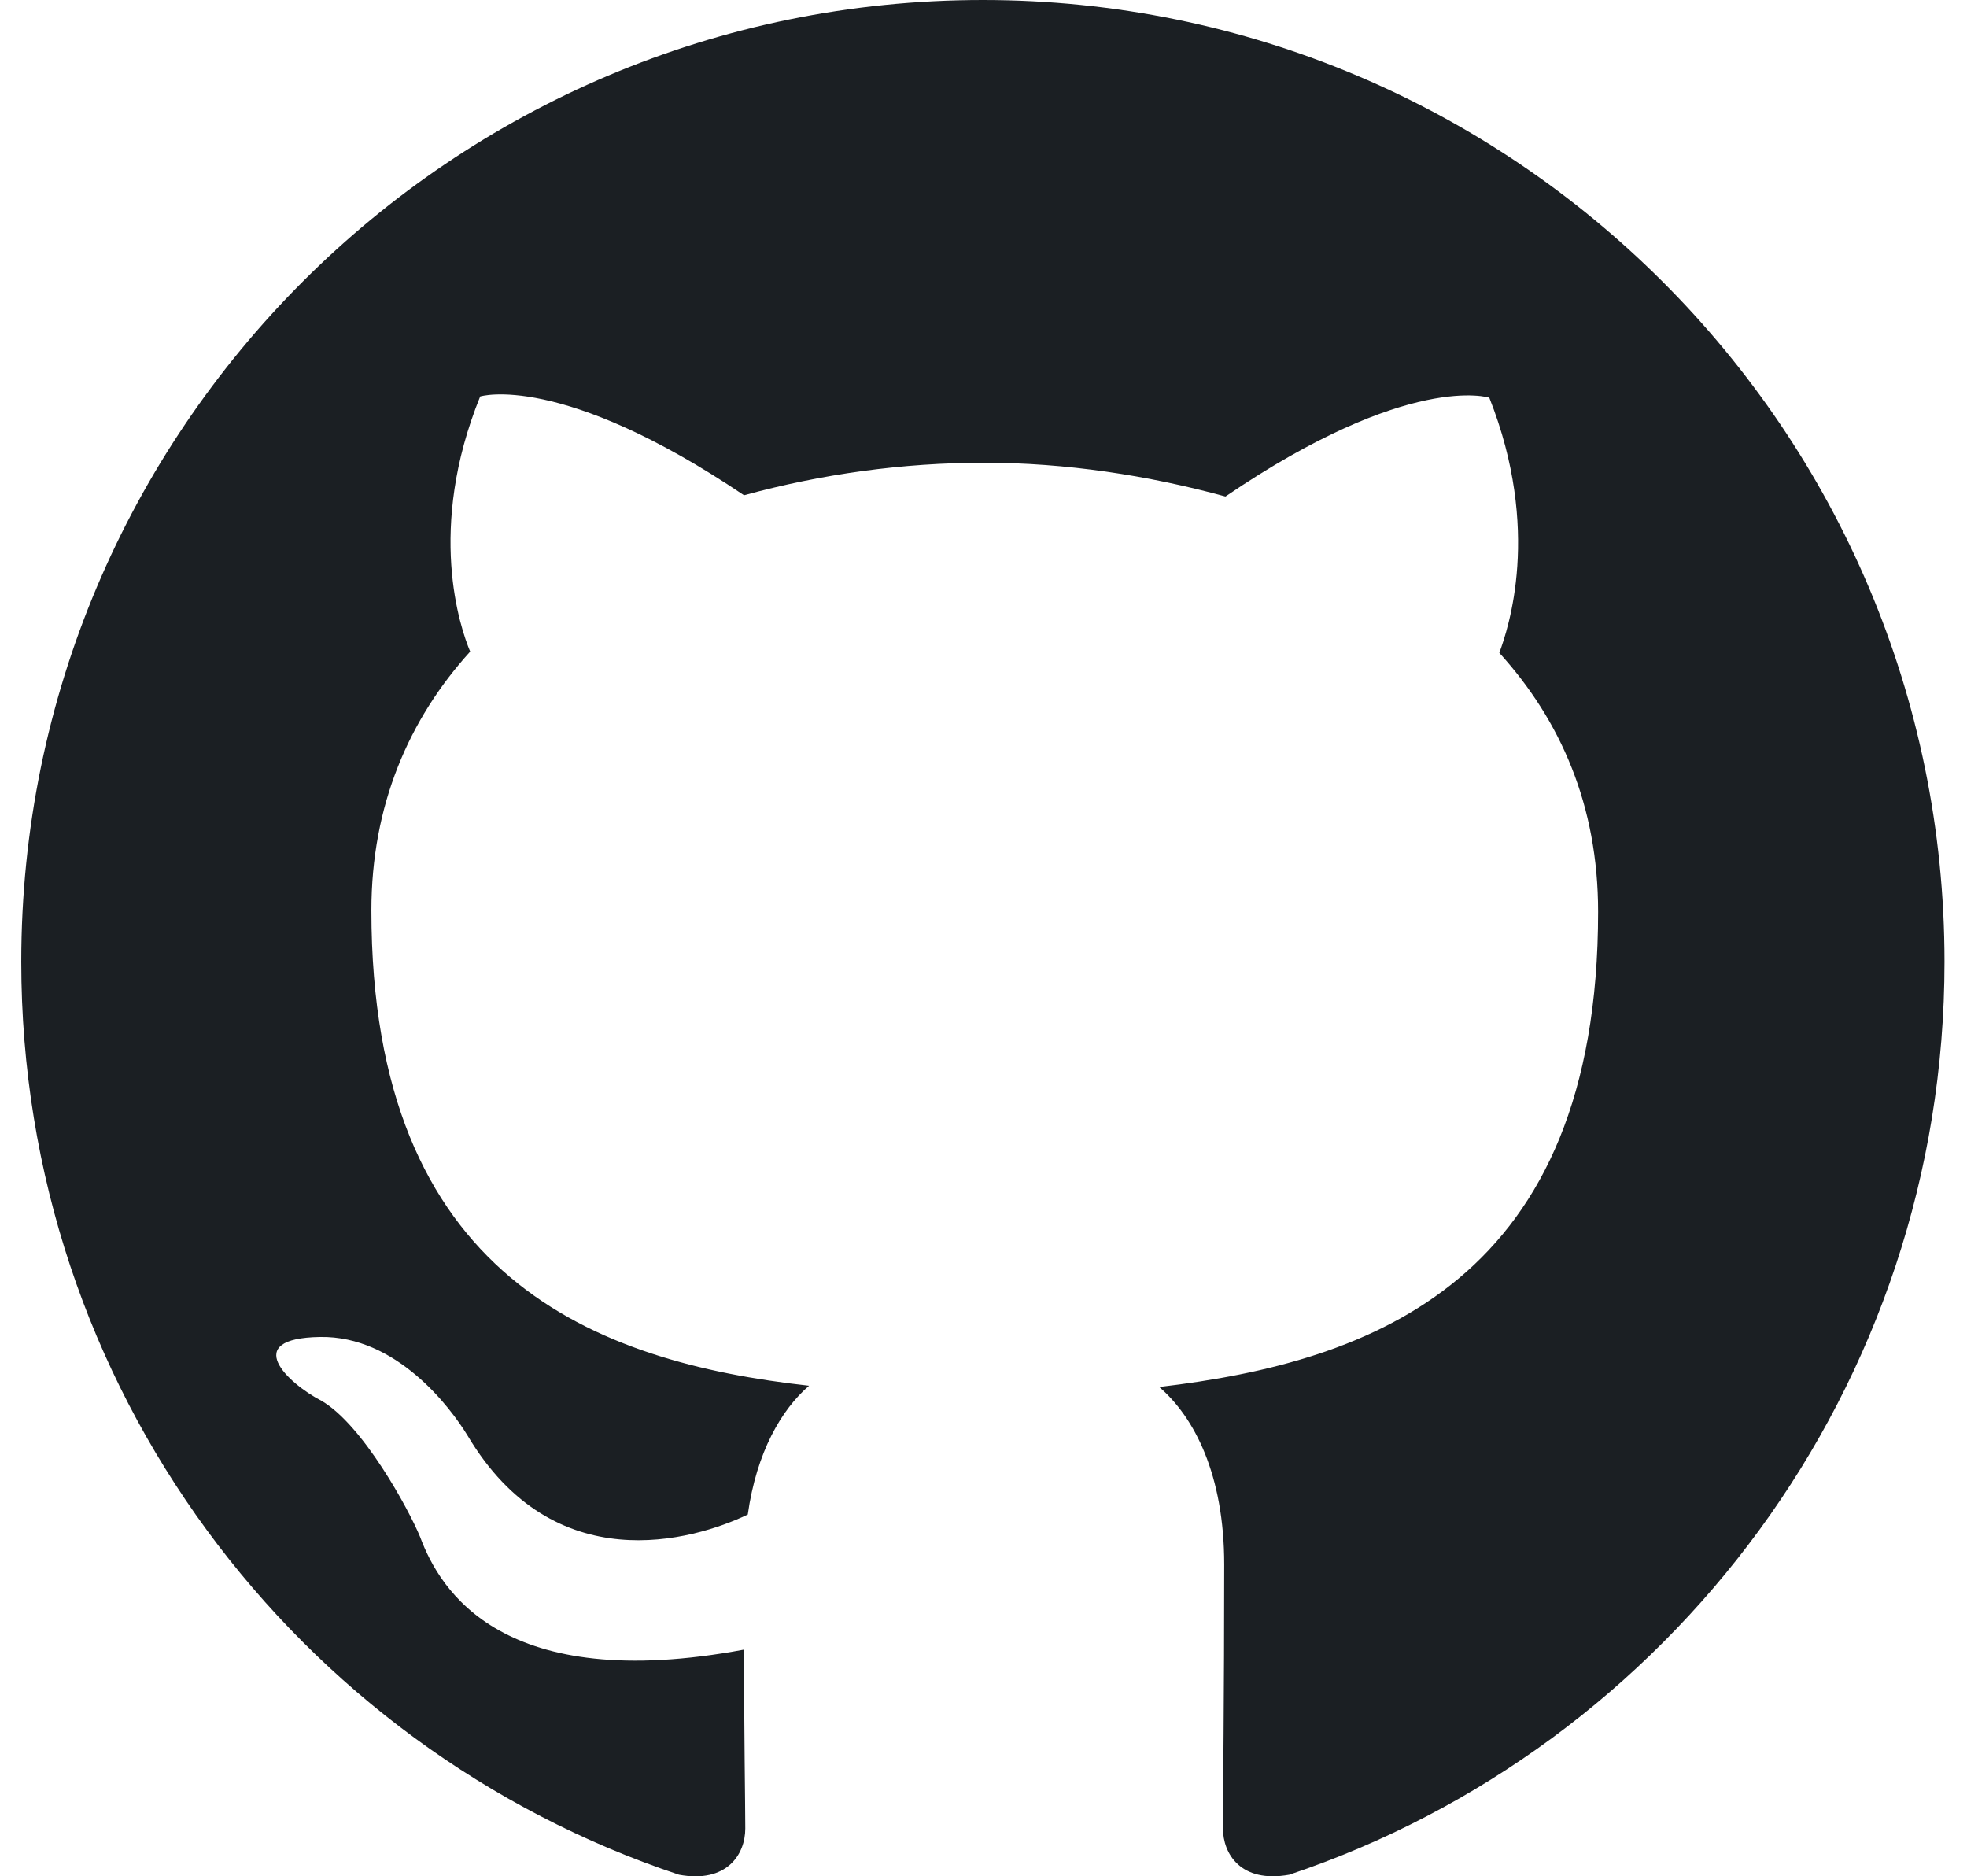
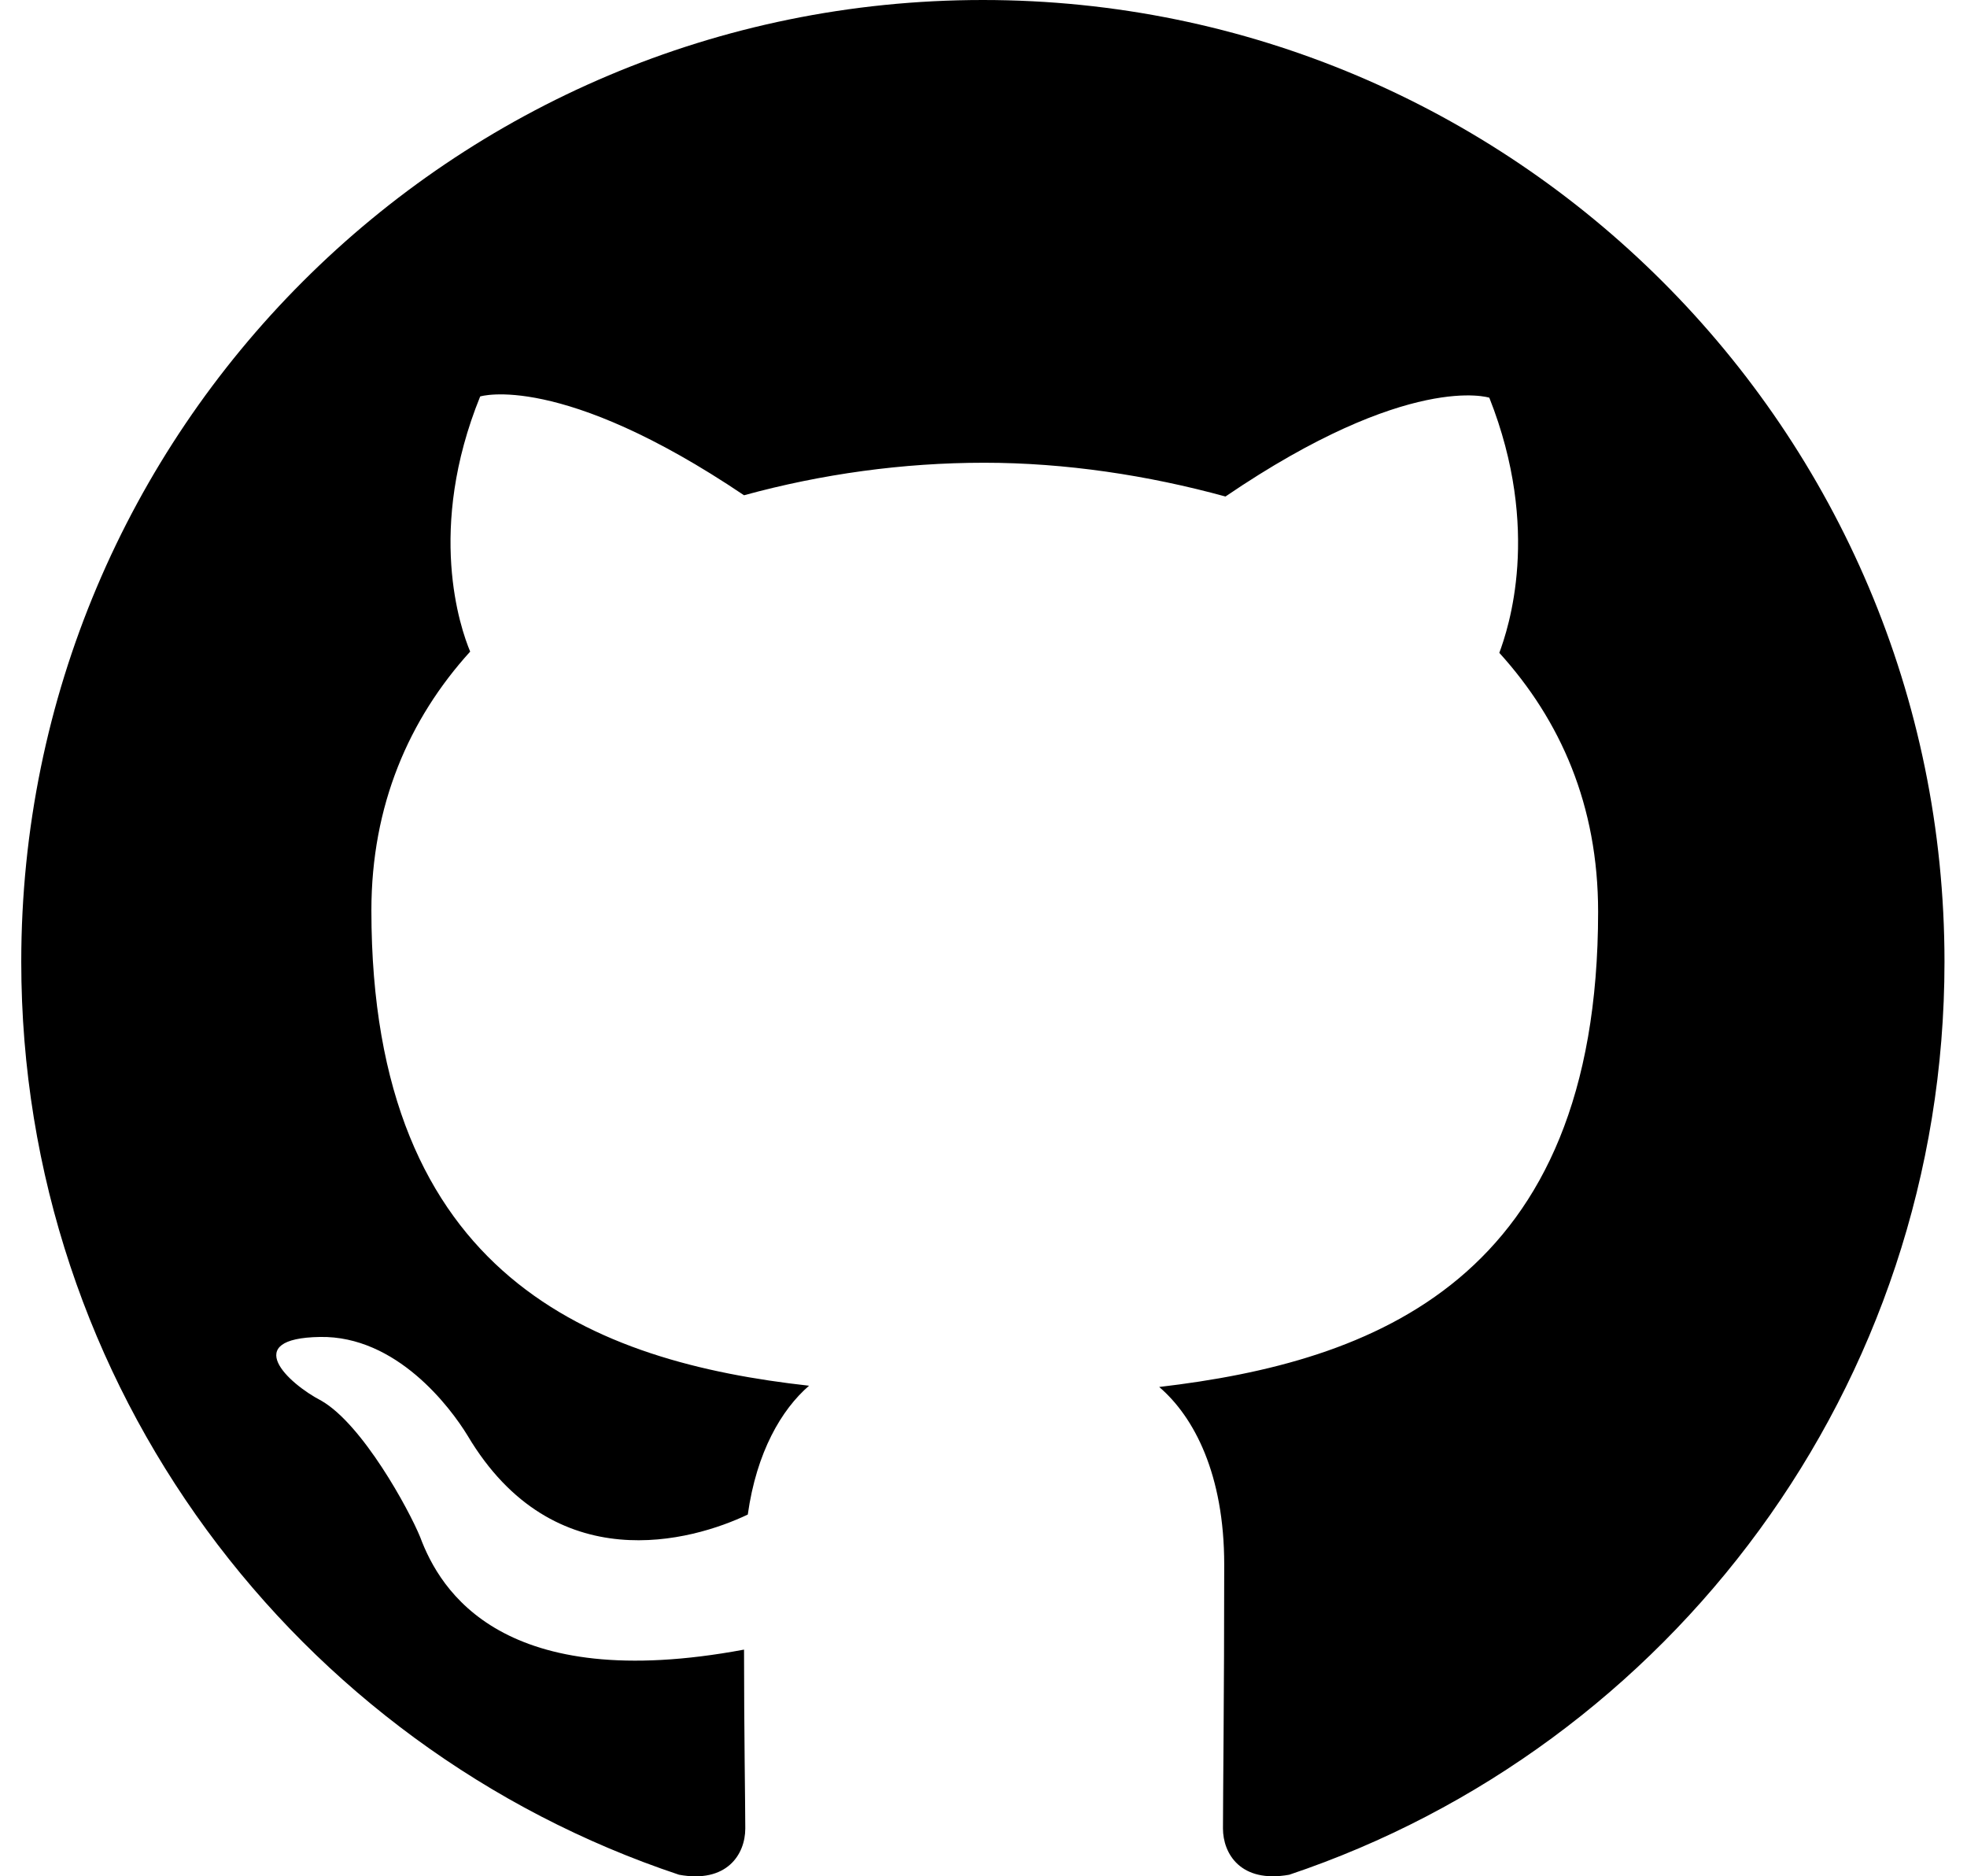
<svg xmlns="http://www.w3.org/2000/svg" version="1.1" id="Layer_1" x="0px" y="0px" viewBox="0 0 157.3 150" style="enable-background:new 0 0 157.3 150;" xml:space="preserve">
-   <style type="text/css">
- 	.st0{fill-rule:evenodd;clip-rule:evenodd;fill:#1B1F23;}
- </style>
-   <path class="st0" d="M78.6,0C36.1,0,1.7,34.4,1.7,76.9c0,34,22,62.8,52.6,73c3.8,0.7,5.3-1.6,5.3-3.7c0-1.8-0.1-7.9-0.1-14.3  c-19.3,3.6-24.3-4.7-25.9-9c-0.9-2.2-4.6-9-7.9-10.9c-2.7-1.4-6.5-5-0.1-5.1c6.1-0.1,10.4,5.6,11.8,7.9c6.9,11.6,18,8.4,22.4,6.3  c0.7-5,2.7-8.4,4.9-10.3c-17.1-1.9-35-8.6-35-38c0-8.4,3-15.3,7.9-20.7c-0.8-1.9-3.5-9.8,0.8-20.4c0,0,6.4-2,21.1,7.9  c6.2-1.7,12.7-2.6,19.2-2.6S91.8,38,98,39.7c14.7-10,21.1-7.9,21.1-7.9c4.2,10.6,1.5,18.5,0.8,20.4c4.9,5.4,7.9,12.2,7.9,20.7  c0,29.5-18,36-35.1,38c2.8,2.4,5.2,7,5.2,14.2c0,10.3-0.1,18.6-0.1,21.1c0,2,1.4,4.4,5.3,3.7c30.4-10.2,52.4-39,52.4-73  C155.5,34.4,121,0,78.6,0z" />
+   <path d="M78.6,0C36.1,0,1.7,34.4,1.7,76.9c0,34,22,62.8,52.6,73c3.8,0.7,5.3-1.6,5.3-3.7c0-1.8-0.1-7.9-0.1-14.3  c-19.3,3.6-24.3-4.7-25.9-9c-0.9-2.2-4.6-9-7.9-10.9c-2.7-1.4-6.5-5-0.1-5.1c6.1-0.1,10.4,5.6,11.8,7.9c6.9,11.6,18,8.4,22.4,6.3  c0.7-5,2.7-8.4,4.9-10.3c-17.1-1.9-35-8.6-35-38c0-8.4,3-15.3,7.9-20.7c-0.8-1.9-3.5-9.8,0.8-20.4c0,0,6.4-2,21.1,7.9  c6.2-1.7,12.7-2.6,19.2-2.6S91.8,38,98,39.7c14.7-10,21.1-7.9,21.1-7.9c4.2,10.6,1.5,18.5,0.8,20.4c4.9,5.4,7.9,12.2,7.9,20.7  c0,29.5-18,36-35.1,38c2.8,2.4,5.2,7,5.2,14.2c0,10.3-0.1,18.6-0.1,21.1c0,2,1.4,4.4,5.3,3.7c30.4-10.2,52.4-39,52.4-73  C155.5,34.4,121,0,78.6,0z" />
</svg>
